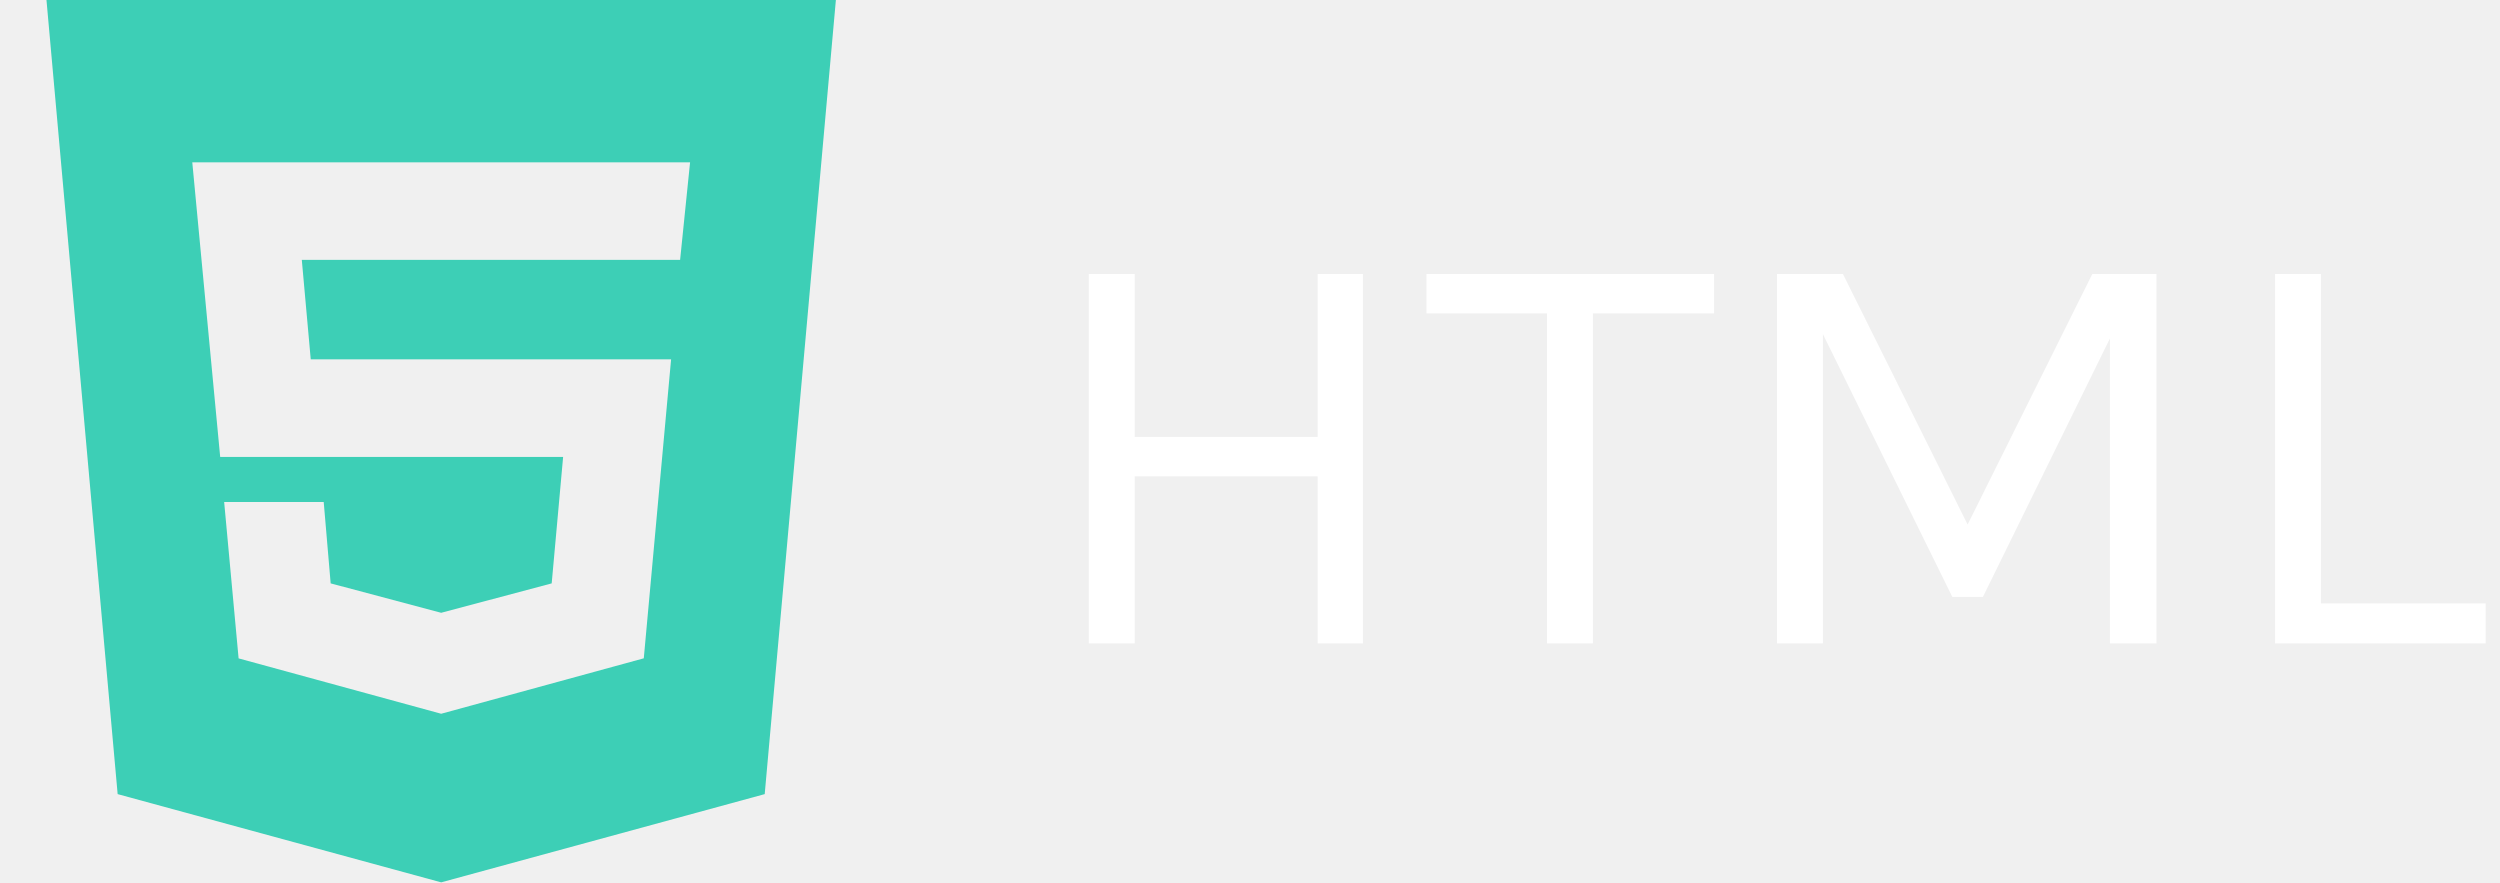
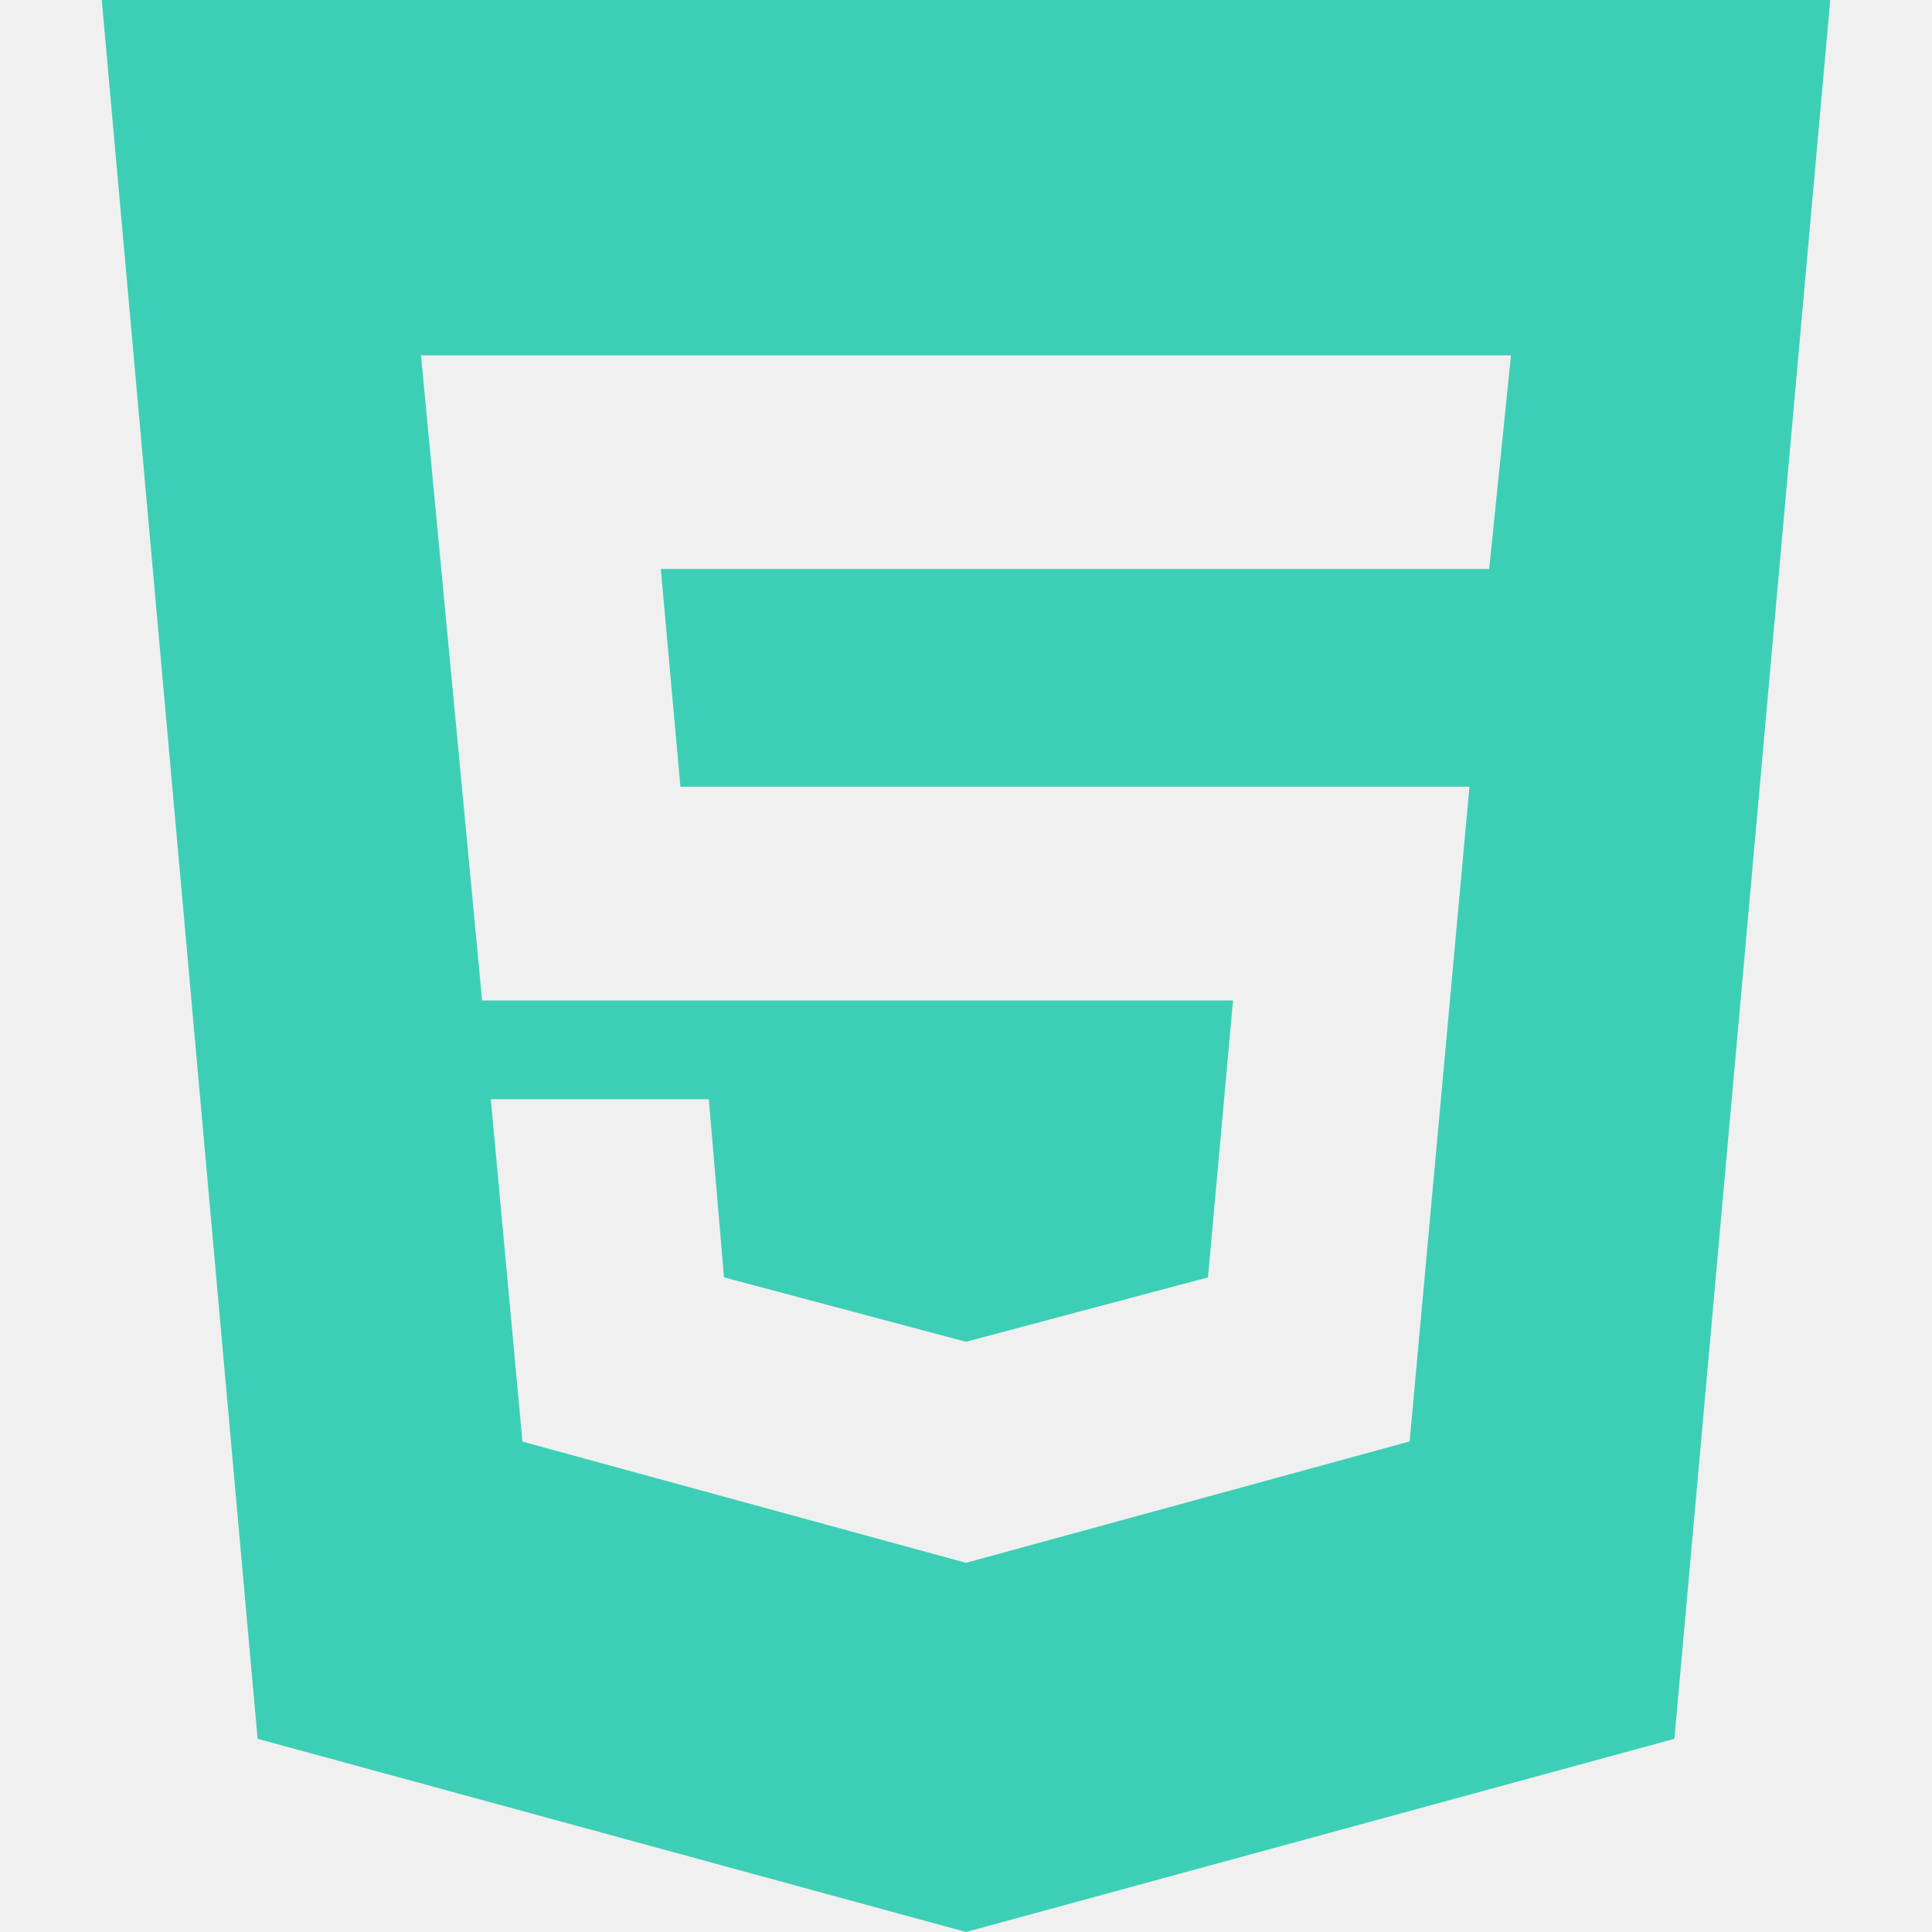
- <svg xmlns="http://www.w3.org/2000/svg" width="68" height="24" viewBox="0 0 68 24" fill="none">
+ <svg xmlns="http://www.w3.org/2000/svg" width="24" height="24" viewBox="0 0 24 24" fill="none">
  <path d="M12 19.414L17.511 17.906L18.254 9.773H8.452L8.209 7.068H18.499L18.77 4.415H5.23L5.989 12.428H15.317L15.006 15.868L12 16.668L8.994 15.868L8.805 13.655H6.097L6.49 17.908L12 19.414ZM1.264 0H22.736L20.8 21.6L12 24L3.2 21.6L1.264 0Z" fill="#3DCFB6" />
-   <path d="M29.616 7.452H30.864V11.884H35.84V7.452H37.072V17.5H35.84V12.956H30.864V17.5H29.616V7.452ZM38.799 8.524V7.452H46.623V8.524H43.047L43.327 8.236V17.5H42.079V8.236L42.359 8.524H38.799ZM48.335 7.452H50.127L53.583 14.396H53.455L56.911 7.452H58.655V17.5H57.391V8.748H57.615L53.935 16.236H53.103L49.439 8.796H49.583V17.5H48.335V7.452ZM63.13 7.452V16.412H67.61V17.5H61.882V7.452H63.13Z" fill="white" />
</svg>
